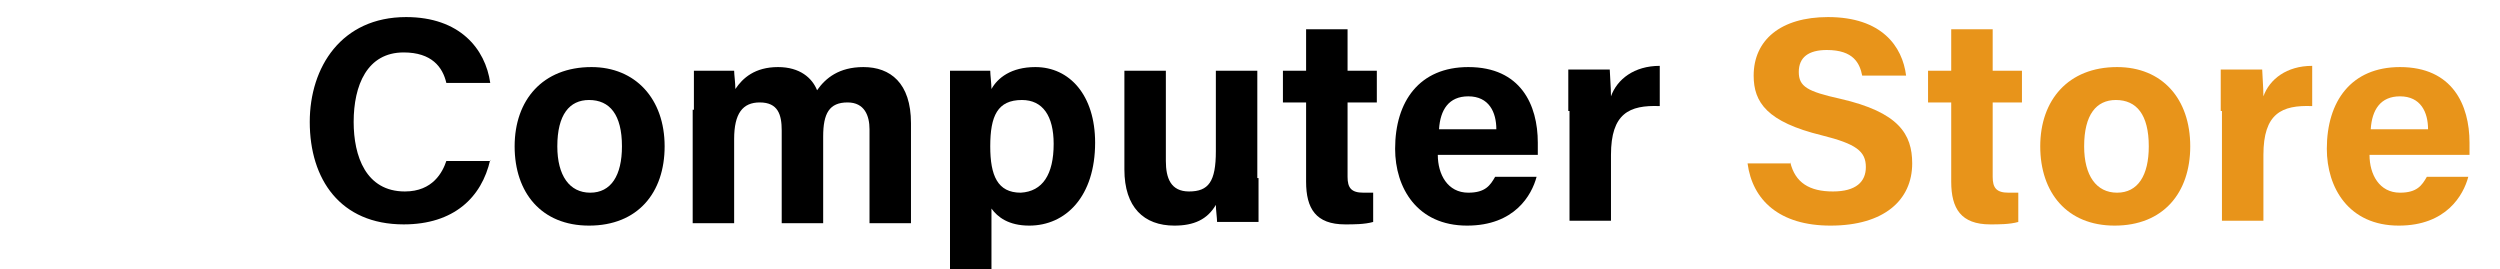
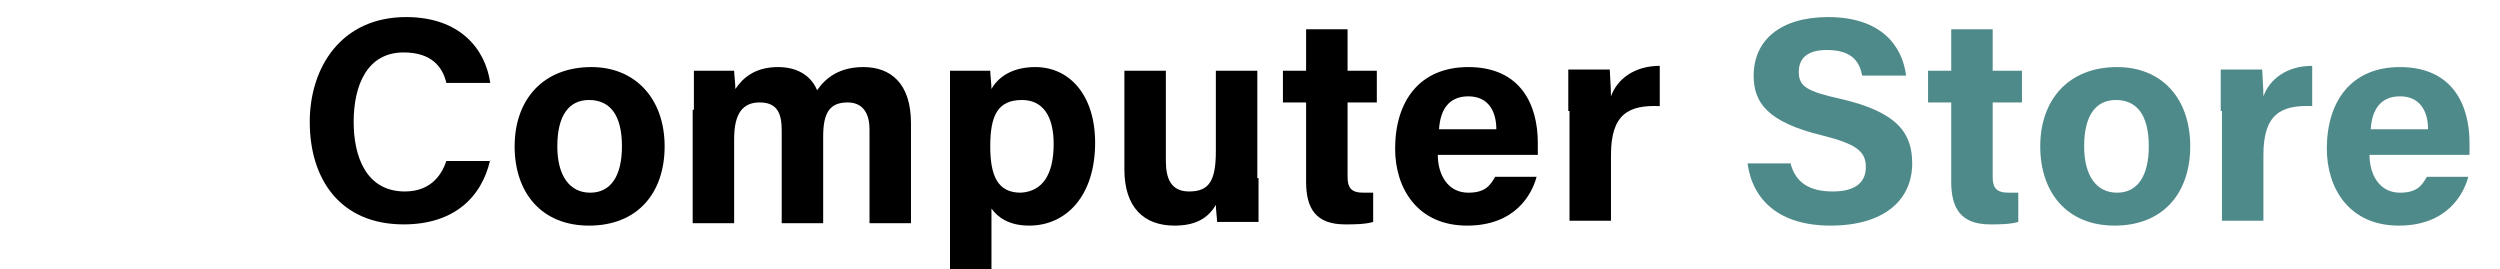
<svg xmlns="http://www.w3.org/2000/svg" version="1.1" id="Layer_1" x="0px" y="0px" viewBox="0 0 205 22" style="enable-background:new 0 0 205 22;" xml:space="preserve">
  <style type="text/css">
- 	.st0{fill:#E8941A;}
+ 	.st0{fill:#4f8a8b;}
	.st1{fill:none;}
</style>
  <g>
    <g>
      <path d="M40.2,13.1c-0.7,3.1-3,5.3-7.1,5.3c-5.2,0-7.7-3.7-7.7-8.4c0-4.5,2.6-8.6,7.9-8.6c4.4,0,6.5,2.6,6.9,5.4h-3.6    c-0.3-1.3-1.2-2.5-3.5-2.5c-3,0-4.1,2.7-4.1,5.7c0,2.8,1,5.7,4.2,5.7c2.3,0,3.1-1.6,3.4-2.5H40.2z" />
      <path d="M54.5,12c0,3.8-2.2,6.5-6.2,6.5c-3.9,0-6.1-2.7-6.1-6.5c0-3.8,2.3-6.5,6.3-6.5C52.1,5.5,54.5,8.1,54.5,12z M45.7,12    c0,2.4,1,3.8,2.7,3.8c1.7,0,2.6-1.4,2.6-3.8c0-2.6-1-3.8-2.7-3.8C46.7,8.2,45.7,9.4,45.7,12z" />
      <path d="M56.9,9c0-1.1,0-2.1,0-3.2h3.3c0,0.3,0.1,1,0.1,1.5c0.6-0.9,1.6-1.8,3.5-1.8c1.8,0,2.8,0.9,3.2,1.9c0.7-1,1.8-1.9,3.8-1.9    c2.2,0,3.9,1.3,3.9,4.6v8.2h-3.4v-7.7c0-1.1-0.4-2.2-1.8-2.2c-1.5,0-2,0.9-2,2.8v7.1h-3.4v-7.6c0-1.3-0.3-2.3-1.8-2.3    c-1.4,0-2.1,0.9-2.1,3v6.9h-3.4V9z" />
      <path d="M81.3,17.1V23h-3.4V8.8c0-1,0-2,0-3h3.3c0,0.3,0.1,1.1,0.1,1.5c0.5-0.9,1.6-1.8,3.6-1.8c2.8,0,4.9,2.3,4.9,6.2    c0,4.4-2.4,6.8-5.4,6.8C82.7,18.5,81.8,17.8,81.3,17.1z M86.4,11.8c0-2.3-0.9-3.6-2.6-3.6c-2,0-2.6,1.3-2.6,3.8    c0,2.4,0.6,3.8,2.5,3.8C85.5,15.7,86.4,14.3,86.4,11.8z" />
      <path d="M103.2,14.6c0,1.2,0,2.5,0,3.6h-3.4c0-0.3-0.1-1-0.1-1.4c-0.7,1.2-1.8,1.7-3.4,1.7c-2.5,0-4.1-1.5-4.1-4.6V5.8h3.4v7.4    c0,1.4,0.4,2.5,1.9,2.5c1.6,0,2.2-0.8,2.2-3.3V5.8h3.4V14.6z" />
      <path d="M105.2,5.8h1.9V2.4h3.4v3.4h2.4v2.6h-2.4v6.1c0,0.9,0.3,1.3,1.3,1.3c0.2,0,0.5,0,0.8,0v2.4c-0.7,0.2-1.6,0.2-2.3,0.2    c-2.4,0-3.2-1.3-3.2-3.5V8.4h-1.9V5.8z" />
      <path d="M117.9,12.7c0,1.6,0.8,3.1,2.5,3.1c1.4,0,1.8-0.6,2.2-1.3h3.4c-0.4,1.5-1.8,4-5.7,4c-4.1,0-5.9-3.1-5.9-6.3    c0-3.9,2-6.7,6-6.7c4.3,0,5.7,3.1,5.7,6.2c0,0.4,0,0.7,0,1H117.9z M122.7,10.6c0-1.4-0.6-2.7-2.3-2.7c-1.6,0-2.3,1.1-2.4,2.7    H122.7z" />
      <path d="M128.6,9.1c0-1.2,0-2.3,0-3.4h3.4c0,0.3,0.1,1.5,0.1,2.2c0.5-1.4,1.9-2.5,4-2.5v3.3c-2.5-0.1-4,0.6-4,4v5.4h-3.4V9.1z" />
      <path class="st0" d="M146.8,13.3c0.4,1.7,1.6,2.4,3.5,2.4c1.9,0,2.7-0.8,2.7-2c0-1.3-0.8-1.9-3.6-2.6c-4.5-1.1-5.6-2.7-5.6-4.9    c0-2.9,2.2-4.8,6.1-4.8c4.4,0,6.1,2.4,6.4,4.8h-3.6c-0.2-1-0.7-2.1-2.9-2.1c-1.5,0-2.3,0.6-2.3,1.8c0,1.2,0.7,1.6,3.4,2.2    c4.8,1.1,5.9,2.9,5.9,5.3c0,3-2.3,5.1-6.7,5.1c-4.2,0-6.4-2.1-6.8-5.1H146.8z" />
      <path class="st0" d="M158.1,5.8h1.9V2.4h3.4v3.4h2.4v2.6h-2.4v6.1c0,0.9,0.3,1.3,1.3,1.3c0.2,0,0.5,0,0.8,0v2.4    c-0.7,0.2-1.6,0.2-2.3,0.2c-2.4,0-3.2-1.3-3.2-3.5V8.4h-1.9V5.8z" />
      <path class="st0" d="M179.6,12c0,3.8-2.2,6.5-6.2,6.5c-3.9,0-6.1-2.7-6.1-6.5c0-3.8,2.3-6.5,6.3-6.5C177.3,5.5,179.6,8.1,179.6,12    z M170.9,12c0,2.4,1,3.8,2.7,3.8c1.7,0,2.6-1.4,2.6-3.8c0-2.6-1-3.8-2.7-3.8C171.9,8.2,170.9,9.4,170.9,12z" />
      <path class="st0" d="M182.1,9.1c0-1.2,0-2.3,0-3.4h3.4c0,0.3,0.1,1.5,0.1,2.2c0.5-1.4,1.9-2.5,4-2.5v3.3c-2.5-0.1-4,0.6-4,4v5.4    h-3.4V9.1z" />
      <path class="st0" d="M194.3,12.7c0,1.6,0.8,3.1,2.5,3.1c1.4,0,1.8-0.6,2.2-1.3h3.4c-0.4,1.5-1.8,4-5.7,4c-4.1,0-5.9-3.1-5.9-6.3    c0-3.9,2-6.7,6-6.7c4.3,0,5.7,3.1,5.7,6.2c0,0.4,0,0.7,0,1H194.3z M199.1,10.6c0-1.4-0.6-2.7-2.3-2.7c-1.6,0-2.3,1.1-2.4,2.7    H199.1z" />
    </g>
  </g>
  <rect x="23" y="13" class="st1" width="10.2" height="0.6" />
  <g>
    <g>
      <path d="M277,68.5h3.6v13.6h8.2l-0.4,2.9H277V68.5z" />
      <path d="M302.2,78.8c0,3.8-2.2,6.5-6.2,6.5c-3.9,0-6.1-2.7-6.1-6.5c0-3.8,2.3-6.5,6.3-6.5C299.9,72.3,302.2,74.9,302.2,78.8z     M293.4,78.8c0,2.4,1,3.8,2.7,3.8c1.7,0,2.6-1.4,2.6-3.8c0-2.6-1-3.8-2.7-3.8C294.5,75,293.4,76.2,293.4,78.8z" />
      <path d="M304.7,75.9c0-1.2,0-2.3,0-3.4h3.4c0,0.3,0.1,1.5,0.1,2.2c0.5-1.4,1.9-2.5,4-2.5v3.3c-2.5-0.1-4,0.6-4,4V85h-3.4V75.9z" />
      <path d="M316.9,79.5c0,1.6,0.8,3.1,2.5,3.1c1.4,0,1.8-0.6,2.2-1.3h3.4c-0.4,1.5-1.8,4-5.7,4c-4.1,0-5.9-3.1-5.9-6.3    c0-3.9,2-6.7,6-6.7c4.3,0,5.7,3.1,5.7,6.2c0,0.4,0,0.7,0,1H316.9z M321.7,77.4c0-1.4-0.6-2.7-2.3-2.7c-1.6,0-2.3,1.1-2.4,2.7    H321.7z" />
      <path d="M327.6,75.8c0-1.1,0-2.1,0-3.2h3.3c0,0.3,0.1,1,0.1,1.5c0.6-0.9,1.6-1.8,3.5-1.8c1.8,0,2.8,0.9,3.2,1.9    c0.7-1,1.8-1.9,3.8-1.9c2.2,0,3.9,1.3,3.9,4.6V85h-3.4v-7.7c0-1.1-0.4-2.2-1.8-2.2c-1.5,0-2,0.9-2,2.8V85h-3.4v-7.6    c0-1.3-0.3-2.3-1.8-2.3c-1.4,0-2.1,0.9-2.1,3V85h-3.4V75.8z" />
      <path d="M354.4,67.5h3.4v3.1h-3.4V67.5z M354.4,72.6h3.4V85h-3.4V72.6z" />
      <path d="M364.5,83.9v5.9H361V75.6c0-1,0-2,0-3h3.3c0,0.3,0.1,1.1,0.1,1.5c0.5-0.9,1.6-1.8,3.6-1.8c2.8,0,4.9,2.3,4.9,6.2    c0,4.4-2.4,6.8-5.4,6.8C365.9,85.3,364.9,84.6,364.5,83.9z M369.5,78.6c0-2.3-0.9-3.6-2.6-3.6c-2,0-2.6,1.3-2.6,3.8    c0,2.4,0.6,3.8,2.5,3.8C368.7,82.6,369.5,81.1,369.5,78.6z" />
      <path d="M378,81.3c0.3,1,1.1,1.5,2.4,1.5c1.3,0,1.7-0.5,1.7-1.2c0-0.8-0.5-1.1-2.3-1.5c-4-1-4.7-2.3-4.7-4c0-1.8,1.3-3.8,5-3.8    c3.8,0,5,2.1,5.2,3.7H382c-0.1-0.5-0.4-1.3-2-1.3c-1.1,0-1.5,0.5-1.5,1.1c0,0.6,0.4,0.9,2.4,1.4c4.1,1,4.7,2.4,4.7,4.2    c0,2.1-1.6,3.9-5.4,3.9c-3.8,0-5.3-1.8-5.6-4H378z" />
      <path d="M398.9,81.4c0,1.2,0,2.5,0,3.6h-3.4c0-0.3-0.1-1-0.1-1.4c-0.7,1.2-1.8,1.7-3.4,1.7c-2.5,0-4.1-1.5-4.1-4.6v-8.1h3.4V80    c0,1.4,0.4,2.5,1.9,2.5c1.6,0,2.2-0.8,2.2-3.3v-6.6h3.4V81.4z" />
      <path d="M402,75.8c0-1.1,0-2.1,0-3.2h3.3c0,0.3,0.1,1,0.1,1.5c0.6-0.9,1.6-1.8,3.5-1.8c1.8,0,2.8,0.9,3.2,1.9    c0.7-1,1.8-1.9,3.8-1.9c2.2,0,3.9,1.3,3.9,4.6V85h-3.4v-7.7c0-1.1-0.4-2.2-1.8-2.2c-1.5,0-2,0.9-2,2.8V85h-3.4v-7.6    c0-1.3-0.3-2.3-1.8-2.3c-1.4,0-2.1,0.9-2.1,3V85H402V75.8z" />
    </g>
  </g>
</svg>
